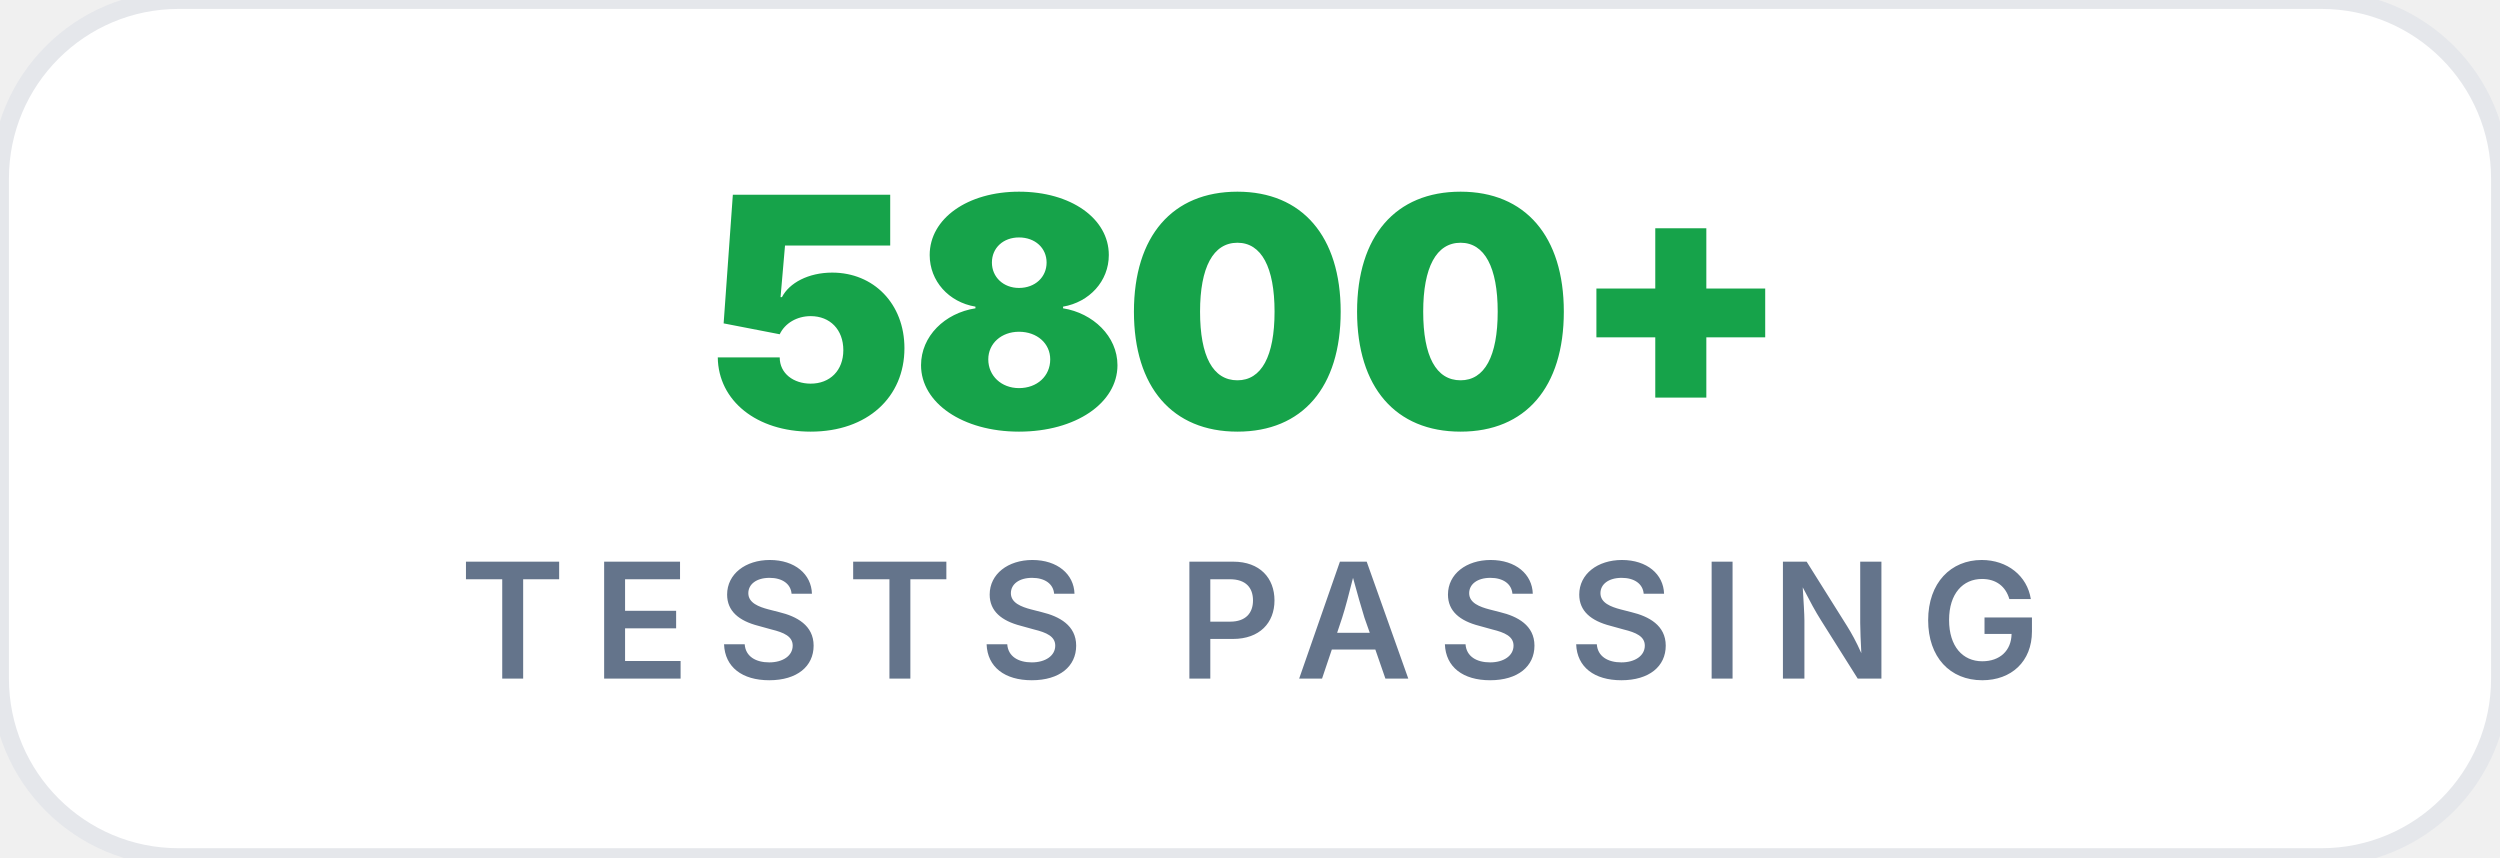
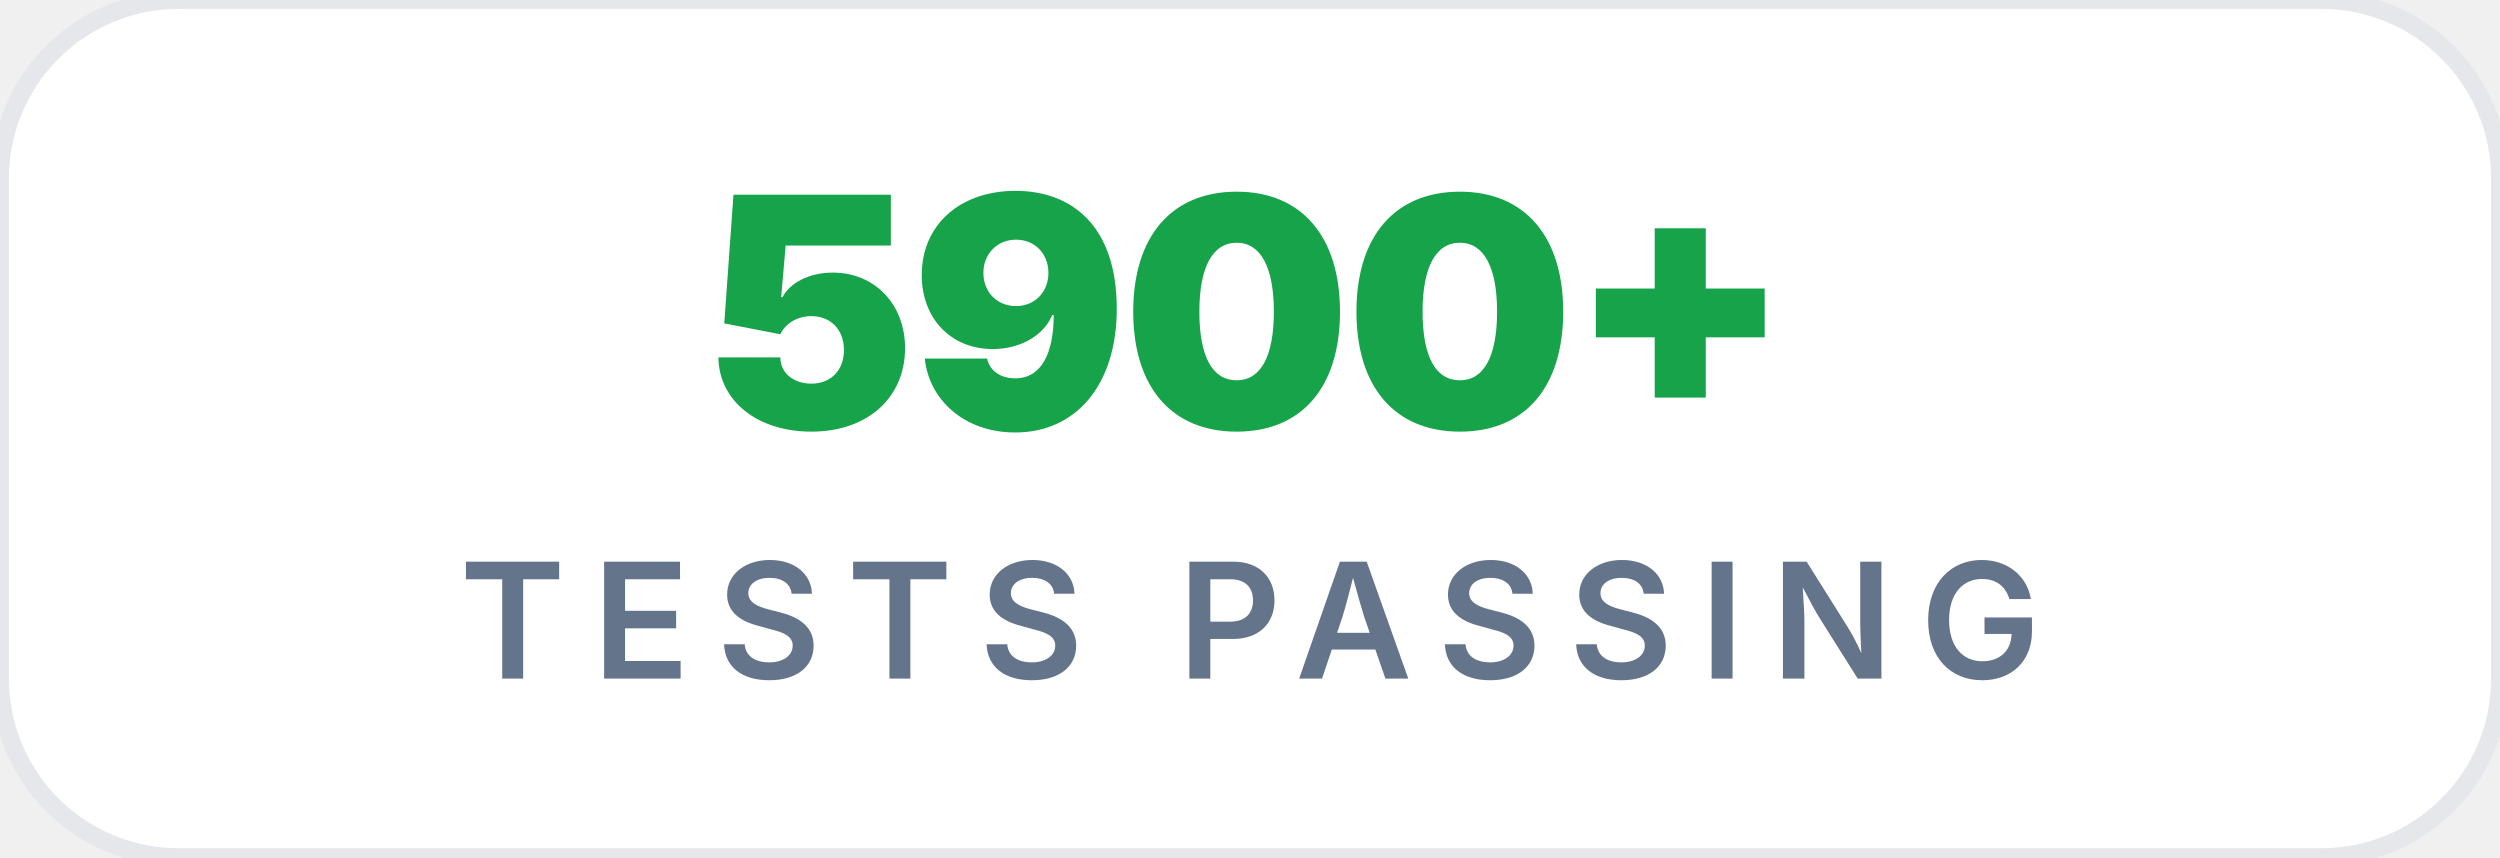
- <svg xmlns="http://www.w3.org/2000/svg" viewBox="0 0 140 48" fill="none" role="img" aria-label="TESTS PASSING: 5800+">
+ <svg xmlns="http://www.w3.org/2000/svg" viewBox="0 0 140 48" fill="none" role="img" aria-label="TESTS PASSING: 5900+">
  <rect x="0" y="0" width="140" height="48" rx="10" fill="#FFFFFF" stroke="#E5E7EB" stroke-width="1" />
-   <text x="70" y="24" fill="#16A34A" font-family="ui-sans-serif, -apple-system, &quot;Segoe UI&quot;, Inter, system-ui, sans-serif" font-size="18" font-weight="900" text-anchor="middle" letter-spacing="-0.3">5800+</text>
+   <text x="70" y="24" fill="#16A34A" font-family="ui-sans-serif, -apple-system, &quot;Segoe UI&quot;, Inter, system-ui, sans-serif" font-size="18" font-weight="900" text-anchor="middle" letter-spacing="-0.3">5900+</text>
  <text x="70" y="38" fill="#64748B" font-family="ui-sans-serif, -apple-system, &quot;Segoe UI&quot;, Inter, system-ui, sans-serif" font-size="9" font-weight="600" text-anchor="middle" letter-spacing="1.5">TESTS PASSING</text>
</svg>
